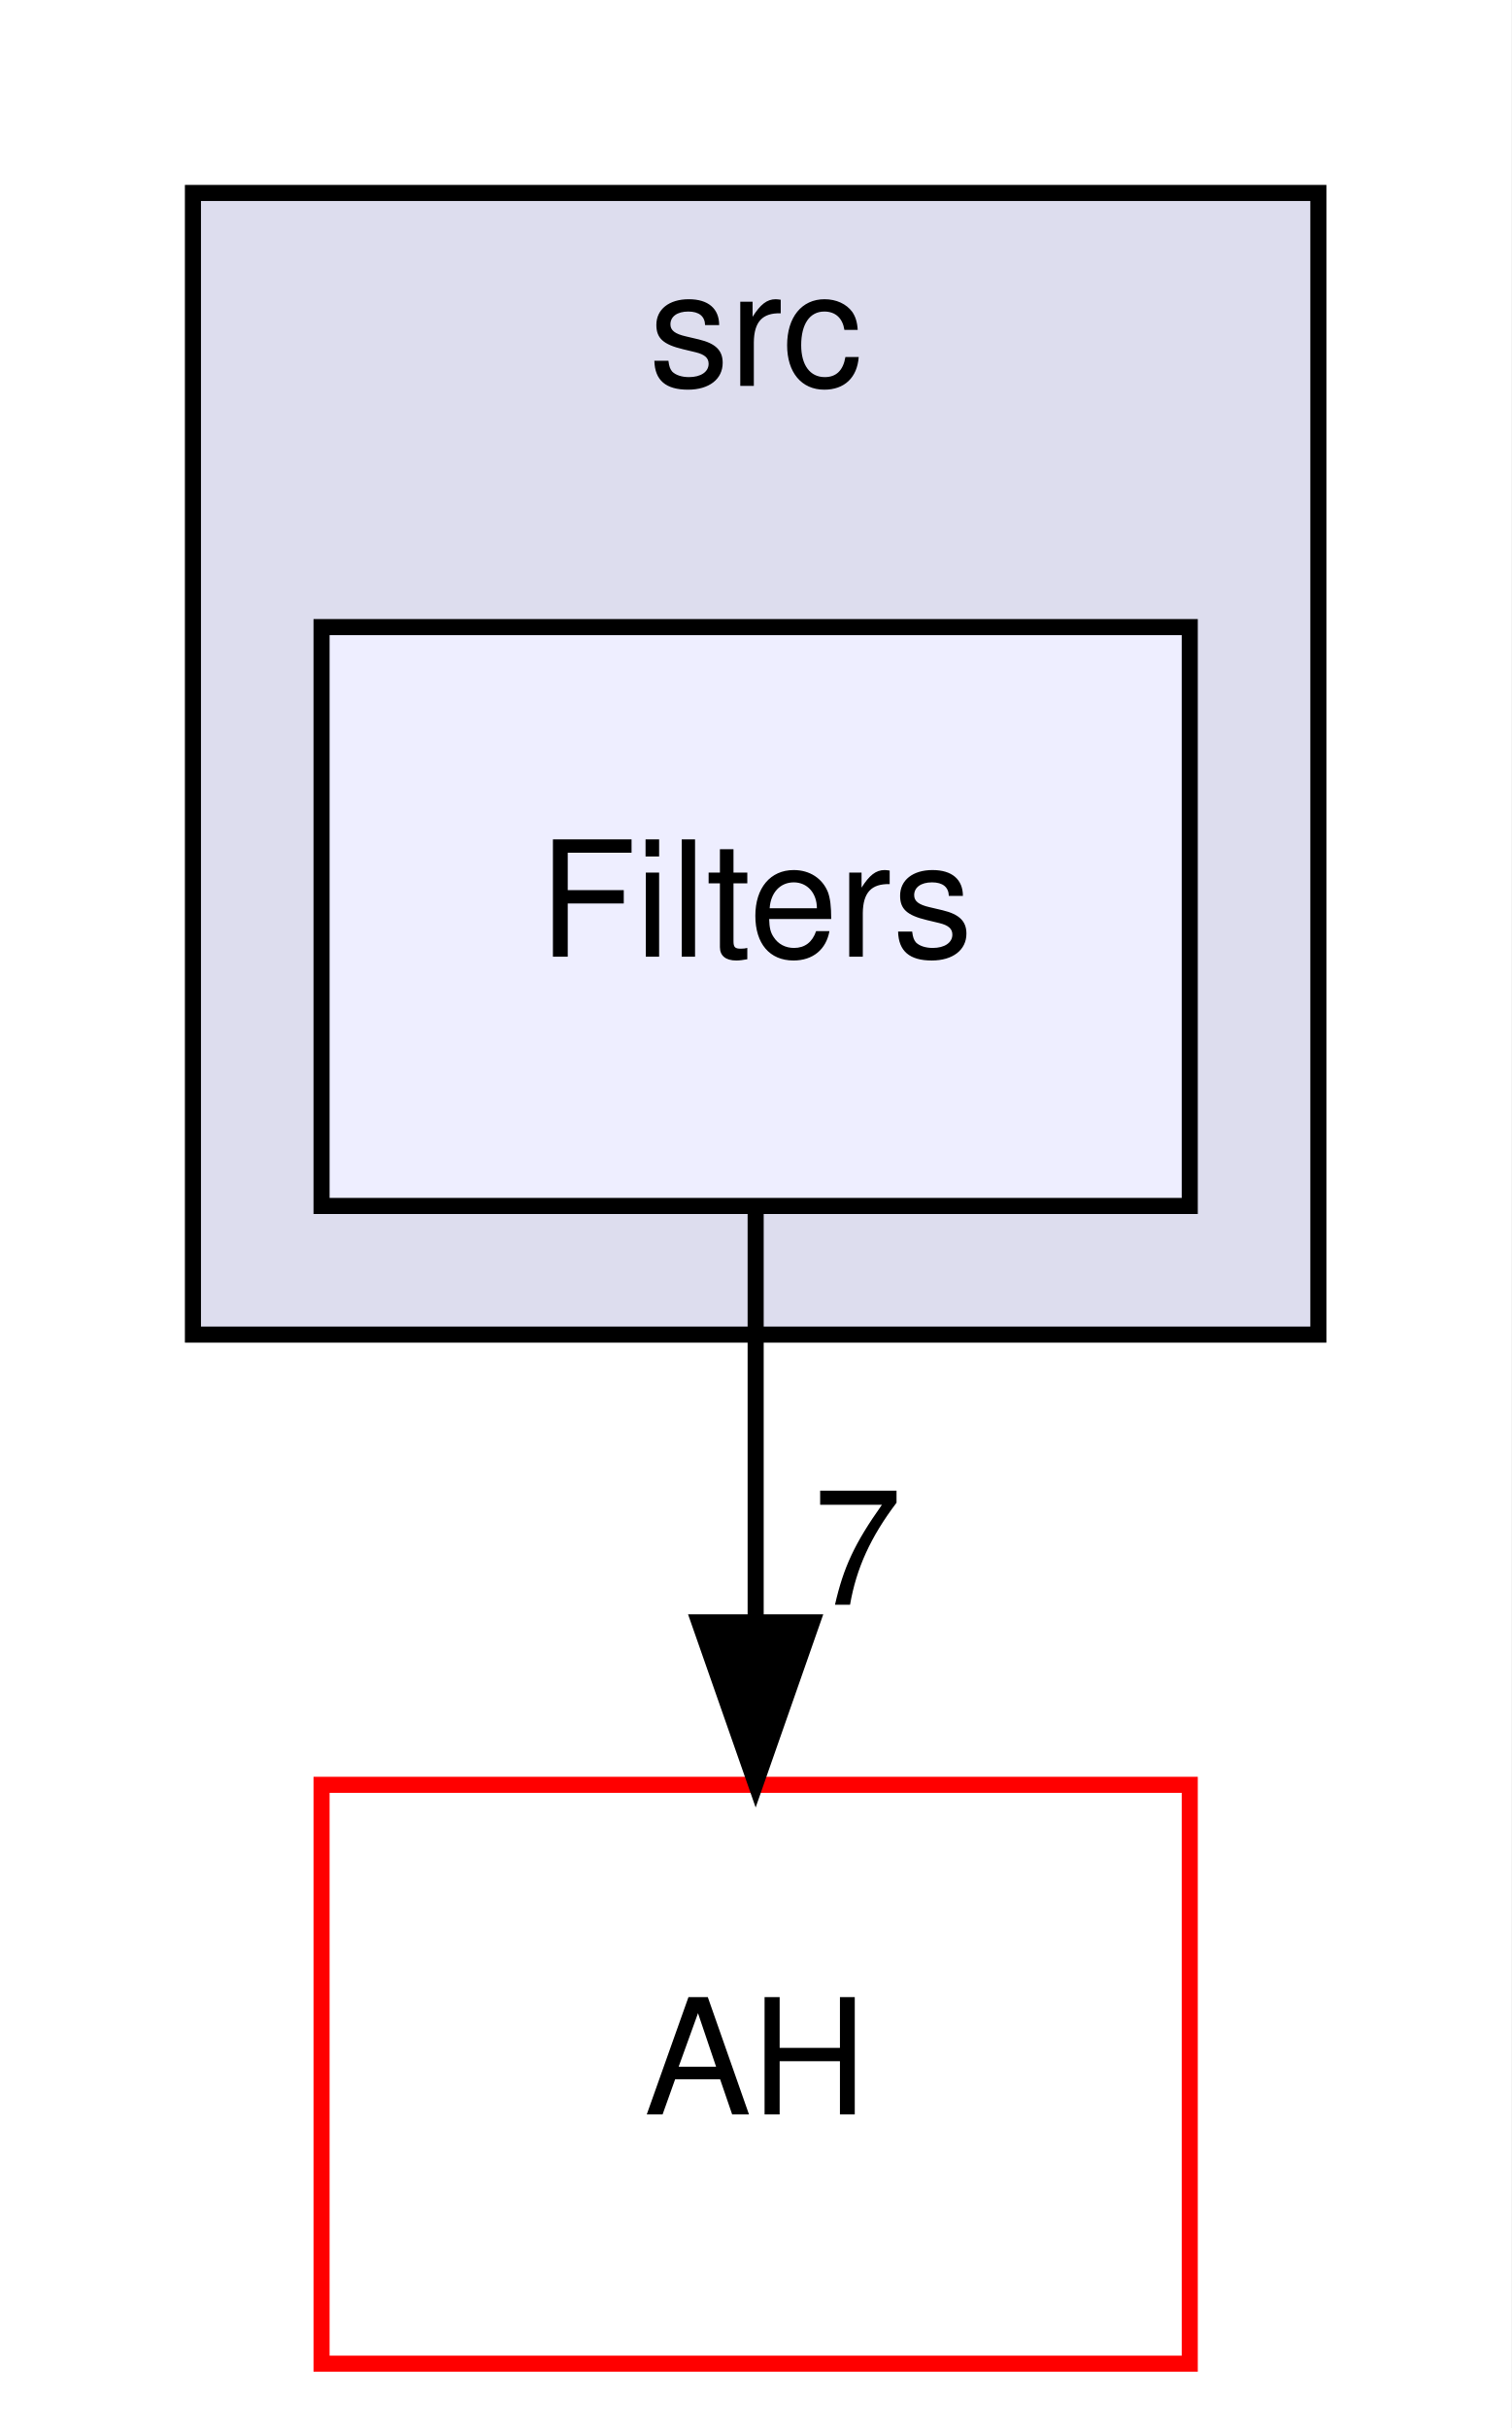
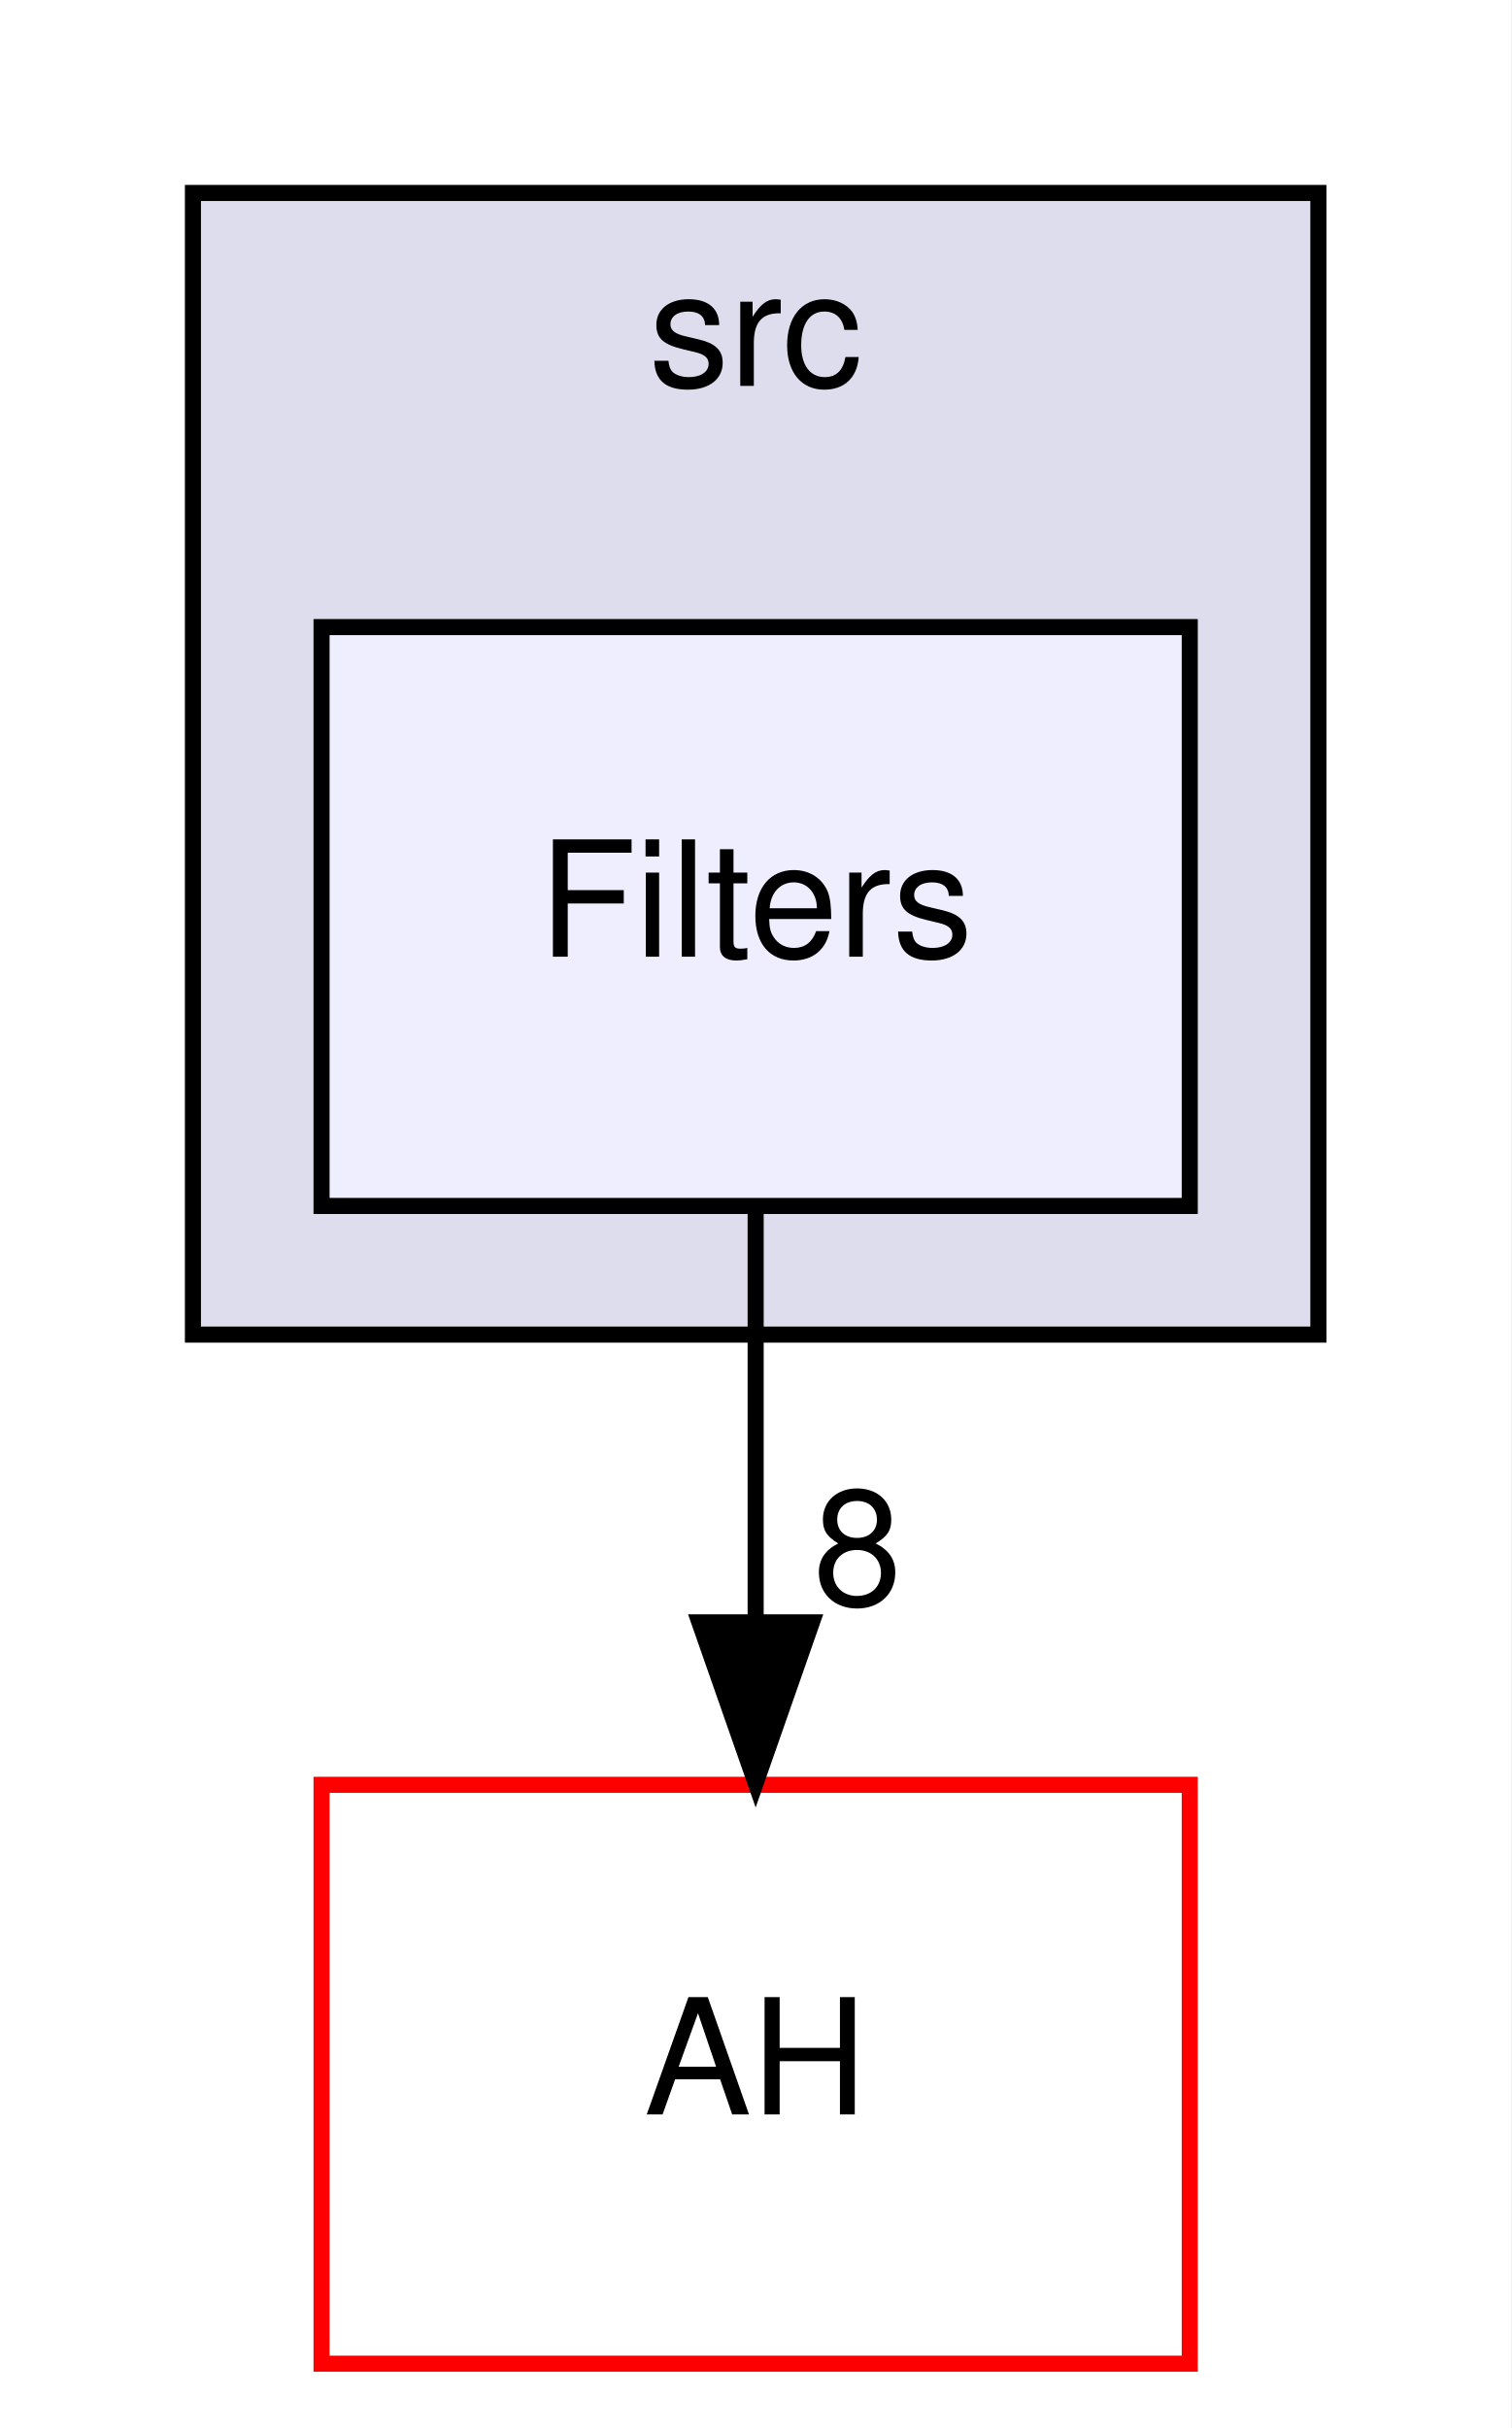
<svg xmlns="http://www.w3.org/2000/svg" xmlns:xlink="http://www.w3.org/1999/xlink" width="94pt" height="151pt" viewBox="0.00 0.00 94.00 151.00">
  <g id="graph0" class="graph" transform="scale(1 1) rotate(0) translate(4 147)">
    <polygon fill="white" stroke="none" points="-4,4 -4,-147 90,-147 90,4 -4,4" />
    <g id="clust1" class="cluster">
      <g id="a_clust1">
        <a xlink:href="dir_68267d1309a1af8e8297ef4c3efbcdba.html" target="_top" xlink:title="src">
          <polygon fill="#ddddee" stroke="black" points="8,-64 8,-135 78,-135 78,-64 8,-64" />
          <text text-anchor="middle" x="43" y="-123" font-family="Helvetica,sans-Serif" font-size="10.00">src</text>
        </a>
      </g>
    </g>
    <g id="node1" class="node">
      <g id="a_node1">
        <a xlink:href="dir_34df5910c3dede183eac518413f13c07.html" target="_top" xlink:title="Filters">
          <polygon fill="#eeeeff" stroke="black" points="70,-108 16,-108 16,-72 70,-72 70,-108" />
          <text text-anchor="middle" x="43" y="-87.5" font-family="Helvetica,sans-Serif" font-size="10.00">Filters</text>
        </a>
      </g>
    </g>
    <g id="node2" class="node">
      <g id="a_node2">
        <a xlink:href="dir_15b6432dff6a6d357bf70f8fbf2cdf14.html" target="_top" xlink:title="AH">
          <polygon fill="white" stroke="red" points="70,-36 16,-36 16,-0 70,-0 70,-36" />
          <text text-anchor="middle" x="43" y="-15.5" font-family="Helvetica,sans-Serif" font-size="10.00">AH</text>
        </a>
      </g>
    </g>
    <g id="edge1" class="edge">
      <path fill="none" stroke="black" d="M43,-71.697C43,-63.983 43,-54.712 43,-46.112" />
      <polygon fill="black" stroke="black" points="46.5,-46.104 43,-36.104 39.5,-46.104 46.5,-46.104" />
      <g id="a_edge1-headlabel">
-         <a xlink:href="dir_000005_000001.html" target="_top" xlink:title="7">
-           <text text-anchor="middle" x="49.339" y="-47.199" font-family="Helvetica,sans-Serif" font-size="10.00">7</text>
+         <a xlink:href="dir_000005_000001.html" target="_top" xlink:title="8">
+           <text text-anchor="middle" x="49.339" y="-47.199" font-family="Helvetica,sans-Serif" font-size="10.00">8</text>
        </a>
      </g>
    </g>
  </g>
</svg>
